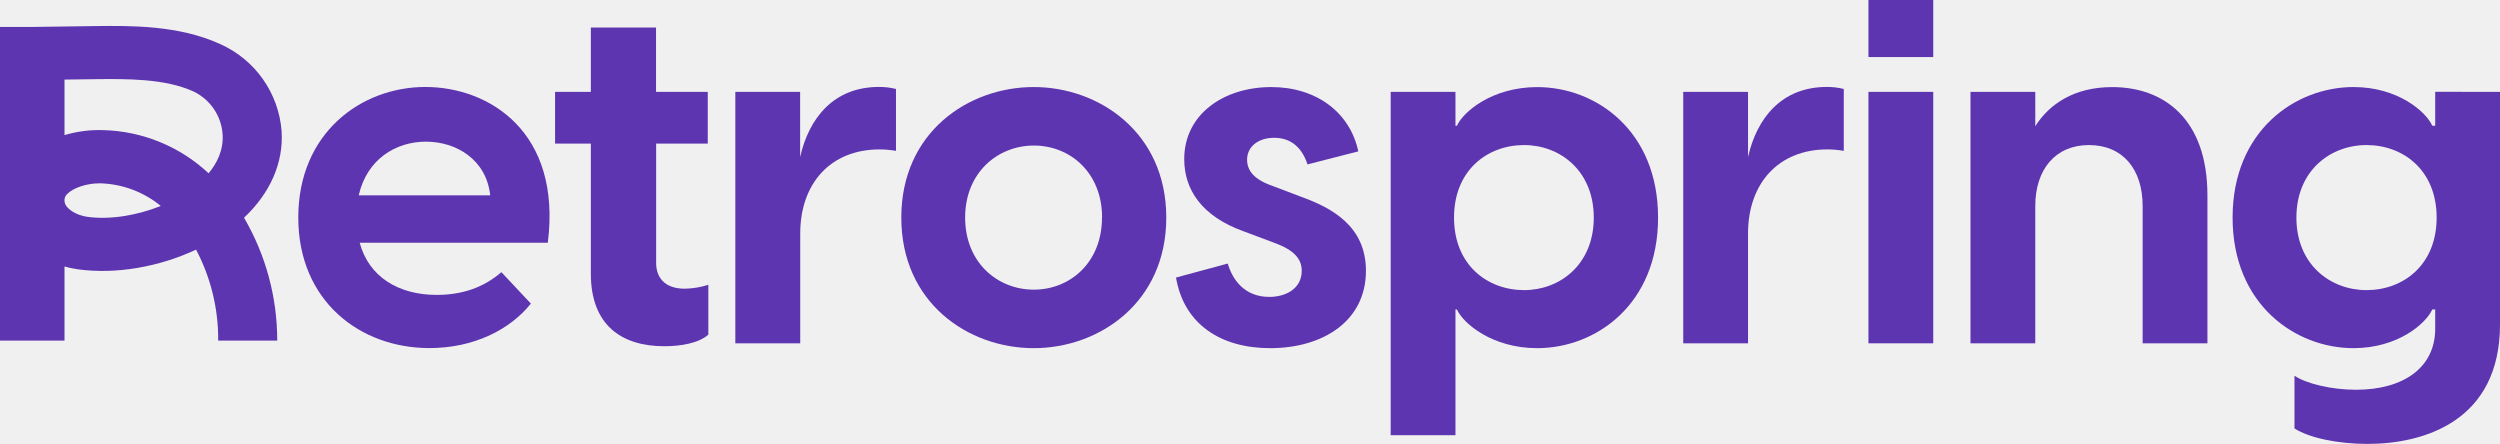
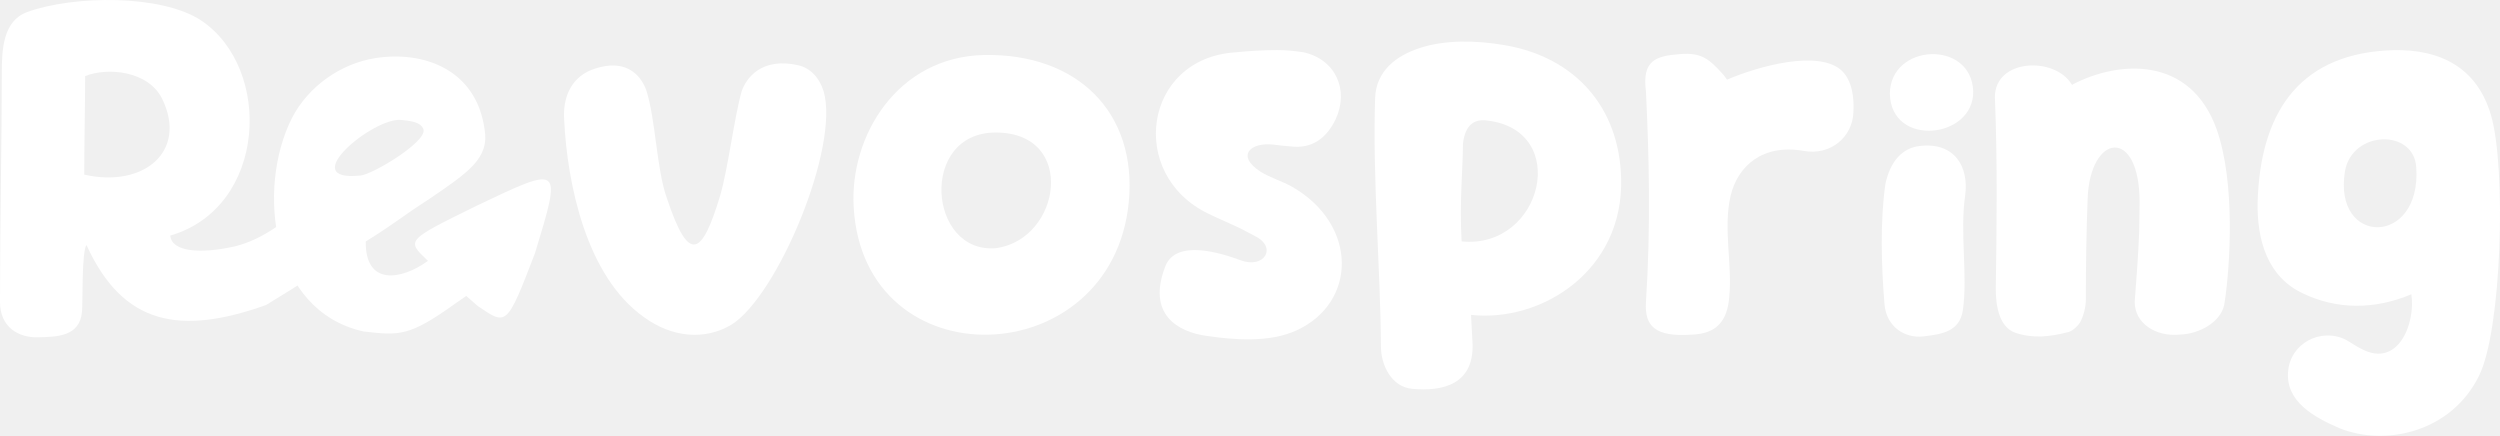
- <svg xmlns="http://www.w3.org/2000/svg" viewBox="0 0 958.75 170.24">
-   <defs>
-     <style>.cls-1{fill:#5e35b1;}</style>
+ <svg xmlns="http://www.w3.org/2000/svg" width="141.713mm" height="24.704mm" viewBox="0 0 141.713 24.704" version="1.1" id="svg5">
+   <defs id="defs2">
+     <rect x="99.905" y="342.519" width="653.91" height="252.669" id="rect524" />
+     <clipPath clipPathUnits="userSpaceOnUse" id="clipPath1542">
+       <rect style="opacity:0.5;fill:#ffffff;stroke-width:0.224" id="rect1544" width="141.84" height="24.933" x="26.15" y="122.65" />
+     </clipPath>
  </defs>
-   <g id="Layer_2" data-name="Layer 2">
-     <g id="main_stuff" data-name="main stuff">
-       <path class="cls-1" d="M210.08,93.09H137.94c3.53,13.17,15,20,29.49,20,9.45,0,17.8-2.6,24.85-8.72l11.31,12.06c-8,10-21.88,17.06-38.94,17.06-26.52,0-50.26-18-50.26-50.07,0-32.45,24.11-50.07,48.77-50.07C187.64,33.38,215.46,50.63,210.08,93.09ZM137.57,74.92H188c-1.48-13.72-13-20.59-24.66-20.59C151.85,54.33,140.72,61,137.57,74.92Z" />
-       <path class="cls-1" d="M271.65,109.22v19.11c-3.71,3.33-10.75,4.45-16.87,4.45-16.32,0-28.19-8-28.19-27.82V55.08H212.87V35.23h13.72V10.57h25V35.23h19.84V55.08H251.63v45.8c0,5,2.78,9.83,10.94,9.83A31.27,31.27,0,0,0,271.65,109.22Z" />
-       <path class="cls-1" d="M343.61,34.12V57.86a36.36,36.36,0,0,0-6.31-.56c-18.73,0-30.41,13-30.41,32.27v42.09H282V35.23h24.85v25c3.34-14.84,12.79-26.89,30.23-26.89A25.72,25.72,0,0,1,343.61,34.12Z" />
-       <path class="cls-1" d="M345.65,83.45c0-32.64,25.59-50.07,50.81-50.07,25,0,50.81,17.43,50.81,50.07s-25.78,50.07-50.81,50.07C371.24,133.52,345.65,116.09,345.65,83.45Zm77,0c0-17.25-12.24-27.63-26.15-27.63S370.13,66.2,370.13,83.45s12.42,27.63,26.33,27.63S422.61,100.69,422.61,83.45Z" />
-       <path class="cls-1" d="M451,106.44l19.84-5.37c1.85,6.3,6.49,12.79,15.95,12.79,6.3,0,12.42-3.15,12.42-10,0-4.64-3-8-10.57-10.76l-11.87-4.45c-15.95-5.75-22.62-16-22.62-27.63,0-17.25,15.2-27.63,33.38-27.63,17.43,0,30.23,9.83,33.38,24.66l-19.47,5c-2.6-7.79-7.61-10.2-12.8-10.2-6.49,0-10.38,3.71-10.38,8.35,0,4.08,2.41,7.6,10,10.19L499,75.47c11.86,4.27,24.84,11.32,24.84,28.38,0,19.28-16.5,29.67-36.71,29.67C468.05,133.52,454,124.25,451,106.44Z" />
-       <path class="cls-1" d="M635.87,83.45c0,33.38-23.92,50.07-46.36,50.07-17.24,0-28.37-9.46-30.78-14.84h-.56V166.9H533.33V35.23h24.84v13h.56c2.41-5.37,13.54-14.83,30.78-14.83C612,33.38,635.87,50.07,635.87,83.45Zm-24.66,0c0-18-13-27.82-26.7-27.82-14.1,0-26.89,9.65-26.89,27.82s12.79,27.81,26.89,27.81C598.23,111.26,611.21,101.44,611.21,83.45Z" />
-       <path class="cls-1" d="M707.09,34.12V57.86a36.25,36.25,0,0,0-6.3-.56c-18.73,0-30.42,13-30.42,32.27v42.09H645.52V35.23h24.85v25c3.34-14.84,12.8-26.89,30.23-26.89A25.61,25.61,0,0,1,707.09,34.12Z" />
-       <path class="cls-1" d="M716.55,0H741.4V21.88H716.55Zm0,35.23H741.4v96.43H716.55Z" />
-       <path class="cls-1" d="M846.55,74.92v56.74H821.7V79c0-14.1-7.6-23.37-20.59-23.37-12.79,0-20.58,9.27-20.58,23.37v52.66H755.68V35.23h24.85V48.4c5.38-8.53,15-15,29.49-15C829.86,33.38,846.55,45.62,846.55,74.92Z" />
-       <path class="cls-1" d="M958.75,35.23v89.2c0,36.9-28.93,45.81-50.82,45.81-11.12,0-22.25-2.23-28-5.94V144.09c4.45,3,14.1,5.38,23.55,5.38,18.55,0,30.42-8.72,30.42-23.37v-7.42h-1.12c-2.41,5.38-13.16,14.84-30.22,14.84-22.26,0-46.36-16.69-46.36-50.07s24.1-50.07,46.36-50.07c17.06,0,27.81,9.46,30.22,14.83h1.12v-13Zm-24.3,48.22c0-18.17-12.79-27.82-26.89-27.82-13.9,0-26.89,9.83-26.89,27.82s13,27.81,26.89,27.81C921.66,111.26,934.45,101.62,934.45,83.45Z" />
-       <path class="cls-1" d="M24.74,102.21a39.48,39.48,0,0,0,5.17,1.08c14.53,2,31.15-.92,45.28-7.56a73.4,73.4,0,0,1,8.48,34.89h22.65A93.26,93.26,0,0,0,93.59,83.5C103.67,74,108.76,62.39,108,50.35A39.88,39.88,0,0,0,84.36,16.86C68.54,9.65,50.13,9.84,36.68,10c-5.27.06-18.07.24-24.9.34H0V130.62H24.74Zm8.65-19.07c-4.22-.59-8.15-3.12-8.57-5.53a3.34,3.34,0,0,1,1.05-3.3c2.3-2.32,7.52-4,12.13-4h.66a38.36,38.36,0,0,1,23,8.67C52.48,82.67,42.07,84.35,33.39,83.14ZM24.74,30.52l12.2-.16c11.72-.12,26.31-.26,37.19,4.69A19.67,19.67,0,0,1,85.37,51.54c.39,6-2.15,11.06-5.37,14.92A61.43,61.43,0,0,0,39.59,49.9a46.85,46.85,0,0,0-14.85,1.91Z" />
+   <g id="layer1" transform="translate(-26.18712,-122.7641)">
+     <g id="g1460" clip-path="url(#clipPath1542)">
+       <path d="m 196.01,490.987 c 20.736,-6.048 21.984,-35.808 6.624,-46.08 -8.544,-5.664 -27.456,-5.376 -37.248,-1.824 -5.28,1.92 -5.472,8.16 -5.472,13.248 0,13.92 -0.384,32.256 -0.384,48.864 0,5.472 4.032,7.68 8.064,7.584 4.032,-0.096 9.024,-0.096 9.504,-5.472 0.192,-1.824 -0.096,-12.864 0.96,-14.304 7.824,17.186 20.036,19.409 38.459,12.867 58.507,-35.546 15.082,-24.22 15.37,-27.676 0.192,-3.456 -9.234,12.034 -22.12,15.122 -7.412,1.657 -13.469,1.127 -13.757,-2.329 z m -18.432,-13.056 c 0,-6.72 0.192,-14.688 0.192,-21.12 4.8,-1.92 13.536,-1.152 16.512,4.896 5.472,11.232 -3.936,19.104 -16.704,16.224 z" style="font-size:96px;font-family:'Nice Tango';-inkscape-font-specification:'Nice Tango';text-align:center;letter-spacing:-0.06px;text-anchor:middle;white-space:pre;shape-inside:url(#rect524);display:inline;fill:#ffffff" id="path1312" transform="matrix(0.2645833,0,0,0.2645833,-16.02181,6.211358)" />
+       <path d="m 237.888,492.258 c 6.635,-4.15 7.312,-5.046 13.63,-9.128 8.356,-5.712 12.932,-8.709 11.822,-14.958 -1.796,-12.844 -13.151,-16.834 -23.423,-15.202 -7.296,1.152 -14.304,5.952 -17.856,12.864 -7.584,15.072 -4.608,41.28 15.36,45.696 7.664,0.872 9.774,1.126 19.682,-6.011 24.768,-17.228 17.115,-10.726 13.874,-18.452 -2.784,-2.688 -1.347,-4.12 -11.04,3.173 -2.115,1.596 -5.58,4.178 -8.918,6.301 -5.376,3.84 -13.239,5.389 -13.132,-4.284 z m -1.111,-14.139 c -14.206,1.481 2.949,-12.668 8.805,-11.9 1.44,0.192 4.218,0.29 4.698,2.114 0.48,2.688 -10.814,9.499 -13.502,9.787 z" style="font-size:192px;letter-spacing:0px;word-spacing:-0.001px;white-space:pre;shape-inside:url(#rect524);display:inline;fill:#ffffff" id="path1314" transform="matrix(0.2645833,0,0,0.2645833,-16.02181,6.211358)" />
+       <path d="m 313.813,482.443 c -3.84,12.672 -6.624,14.976 -11.424,0.48 -2.208,-6.144 -2.4,-16.992 -4.416,-23.136 -1.44,-3.84 -4.896,-6.528 -10.848,-4.608 -5.088,1.536 -7.104,6.048 -6.72,11.136 0.672,13.536 4.704,33.408 17.088,42.144 6.048,4.416 13.056,4.992 18.72,1.632 9.888,-6.144 23.232,-38.016 19.776,-50.016 -0.96,-3.072 -2.976,-4.992 -5.376,-5.568 -7.968,-1.824 -11.232,2.784 -12.192,5.568 -1.632,5.856 -2.88,16.416 -4.608,22.368 z" style="font-size:192px;letter-spacing:0px;word-spacing:-0.001px;white-space:pre;shape-inside:url(#rect524);display:inline;fill:#ffffff" id="path1316" transform="matrix(0.2645833,0,0,0.2645833,-16.02181,6.211358)" />
+       <path d="m 370.357,452.299 c -18.528,0.384 -28.8,17.28 -27.936,32.544 2.112,37.536 55.392,35.808 58.944,-1.056 1.824,-19.2 -11.04,-31.872 -31.008,-31.488 z m 2.592,41.376 c -14.592,1.344 -16.608,-24.768 -0.096,-24.768 17.472,0 14.016,22.848 0.096,24.768 z" style="font-size:96px;font-family:'Nice Tango';-inkscape-font-specification:'Nice Tango';text-align:center;letter-spacing:-0.06px;text-anchor:middle;white-space:pre;shape-inside:url(#rect524);display:inline;fill:#ffffff" id="path1318" transform="matrix(0.2645833,0,0,0.2645833,-16.02181,6.211358)" />
+       <path d="m 429.529,477.259 c -5.28,-3.456 -2.016,-6.336 2.88,-5.76 1.248,0.192 2.496,0.288 3.648,0.384 4.608,0.576 7.68,-1.824 9.6,-5.76 2.976,-6.336 0,-12.864 -6.816,-14.4 -1.824,-0.288 -3.744,-0.48 -5.664,-0.48 -2.976,0 -6.048,0.192 -8.928,0.48 -19.776,1.248 -23.232,26.208 -5.856,34.56 1.92,0.96 3.84,1.728 5.856,2.688 1.344,0.576 2.592,1.344 4.128,2.112 4.896,2.4 2.016,7.104 -3.072,5.184 -3.936,-1.44 -13.824,-4.704 -16.128,1.344 -3.936,10.176 2.592,14.016 8.928,14.88 5.952,0.864 13.344,1.44 19.104,-1.152 13.152,-5.952 13.248,-22.752 -0.864,-30.816 -2.208,-1.248 -4.704,-1.92 -6.816,-3.264 z" style="font-size:96px;font-family:'Nice Tango';-inkscape-font-specification:'Nice Tango';text-align:center;letter-spacing:-0.06px;text-anchor:middle;white-space:pre;shape-inside:url(#rect524);display:inline;fill:#ffffff" id="path1320" transform="matrix(0.2645833,0,0,0.2645833,-16.02181,6.211358)" />
+       <path d="m 474.685,507.979 c 15.072,1.632 32.736,-9.408 32.16,-29.28 -0.384,-15.168 -9.792,-25.92 -24.96,-28.512 -6.144,-1.056 -12.768,-1.152 -18.048,0.576 -5.184,1.632 -9.504,4.992 -9.696,10.752 -0.576,17.088 1.152,36.576 1.248,53.28 0,3.84 2.208,8.64 6.72,9.024 6.144,0.576 13.632,-0.672 12.864,-10.464 -0.096,-1.728 -0.192,-3.552 -0.288,-5.376 z m -2.016,-15.744 c -0.48,-8.64 0.288,-15.648 0.288,-20.928 0.48,-4.128 2.496,-5.28 4.992,-4.992 18.24,1.92 12.096,27.648 -5.28,25.92 z" style="font-size:96px;font-family:'Nice Tango';-inkscape-font-specification:'Nice Tango';text-align:center;letter-spacing:-0.06px;text-anchor:middle;white-space:pre;shape-inside:url(#rect524);display:inline;fill:#ffffff" id="path1322" transform="matrix(0.2645833,0,0,0.2645833,-16.02181,6.211358)" />
+       <path d="m 529.537,457.579 c -0.384,-0.48 -0.576,-0.864 -0.96,-1.248 -2.88,-3.168 -4.512,-4.608 -9.12,-4.224 -5.184,0.384 -8.16,1.344 -7.296,7.968 0.672,13.824 1.056,28.896 0,45.216 -0.288,4.992 1.824,7.488 9.888,6.912 5.184,-0.192 7.584,-2.88 7.968,-8.16 0.672,-6.912 -1.344,-14.592 0.288,-21.6 1.536,-6.432 6.912,-11.136 15.648,-9.6 5.76,1.056 10.464,-2.976 10.656,-8.256 0.192,-3.168 -0.288,-6.912 -2.592,-9.024 -4.992,-4.416 -17.76,-0.864 -24.48,2.016 z" style="font-size:96px;font-family:'Nice Tango';-inkscape-font-specification:'Nice Tango';text-align:center;letter-spacing:-0.06px;text-anchor:middle;white-space:pre;shape-inside:url(#rect524);display:inline;fill:#ffffff" id="path1324" transform="matrix(0.2645833,0,0,0.2645833,-16.02181,6.211358)" />
+       <path d="m 563.461,479.947 c -1.152,8.064 -0.864,17.568 -0.192,25.728 0.384,4.8 4.32,7.392 8.352,6.912 4.032,-0.48 7.776,-1.056 8.448,-5.664 1.056,-7.488 -0.672,-16.608 0.48,-24.48 0.864,-6.24 -2.304,-11.52 -9.696,-10.656 -3.648,0.384 -6.336,3.168 -7.392,8.16 z m 18.816,-19.872 c -0.384,-11.136 -17.856,-10.272 -17.856,0.576 0.288,11.52 18.048,9.6 17.856,-0.576 z" style="font-size:96px;font-family:'Nice Tango';-inkscape-font-specification:'Nice Tango';text-align:center;letter-spacing:-0.06px;text-anchor:middle;white-space:pre;shape-inside:url(#rect524);display:inline;fill:#ffffff" id="path1326" transform="matrix(0.2645833,0,0,0.2645833,-16.02181,6.211358)" />
+       <path d="m 603.529,458.635 c 0.288,0.192 -0.096,0.096 -0.192,-0.096 -3.648,-5.952 -16.416,-5.472 -16.416,2.784 0.576,14.016 0.384,28.128 0.192,41.088 0,3.264 0.576,8.16 4.224,9.408 3.744,1.248 7.296,0.864 11.04,-0.096 0.96,-0.096 2.208,-1.248 2.784,-2.112 0.768,-1.44 1.248,-3.264 1.248,-4.992 0,-6.912 0.096,-14.016 0.384,-21.504 0.48,-14.016 11.136,-15.552 11.136,0.768 0,2.208 -0.096,4.224 -0.096,6.336 -0.192,4.992 -0.576,9.984 -0.96,14.976 0,4.608 4.512,7.488 9.6,7.008 4.224,-0.096 9.312,-2.784 9.696,-7.104 1.152,-7.68 2.304,-25.44 -1.728,-36.864 -5.664,-15.84 -21.024,-14.784 -30.912,-9.6 z" style="font-size:96px;font-family:'Nice Tango';-inkscape-font-specification:'Nice Tango';text-align:center;letter-spacing:-0.06px;text-anchor:middle;white-space:pre;shape-inside:url(#rect524);display:inline;fill:#ffffff" id="path1328" transform="matrix(0.2645833,0,0,0.2645833,-16.02181,6.211358)" />
+       <path d="m 676.141,503.563 c 0.96,5.952 -2.688,15.936 -10.656,11.712 -1.248,-0.576 -2.208,-1.344 -3.456,-2.016 -5.376,-2.592 -11.808,0.864 -12.288,6.816 -0.576,6.432 5.472,9.792 11.04,12.192 9.792,3.936 23.904,0.864 29.856,-11.232 4.896,-9.792 5.856,-44.448 2.592,-55.776 -3.36,-11.616 -12.864,-14.592 -22.656,-13.92 -18.912,1.248 -26.784,13.824 -27.36,32.352 -0.192,8.256 2.112,16.128 9.696,19.68 7.2,3.456 15.264,3.552 23.232,0.192 z m -14.208,-26.4 c 1.536,-8.736 14.784,-9.12 15.264,-0.768 1.152,16.992 -17.952,16.896 -15.264,0.768 z" style="font-size:96px;font-family:'Nice Tango';-inkscape-font-specification:'Nice Tango';text-align:center;letter-spacing:-0.06px;text-anchor:middle;white-space:pre;shape-inside:url(#rect524);display:inline;fill:#ffffff" id="path1330" transform="matrix(0.2645833,0,0,0.2645833,-16.02181,6.211358)" />
+       <path id="path1316-3" style="font-size:192px;letter-spacing:0px;word-spacing:-0.001px;white-space:pre;shape-inside:url(#rect524);display:inline;fill:#ffffff;stroke-width:0.117" d="m 53.167,134.446 c -3.965,1.948 -3.938,1.943 -2.767,3.061 1.938,1.754 1.062,1.038 2.869,2.605 1.629,1.091 1.622,1.241 3.247,-3.004 1.529,-5.026 1.528,-4.983 -3.349,-2.663 z" />
    </g>
  </g>
</svg>
